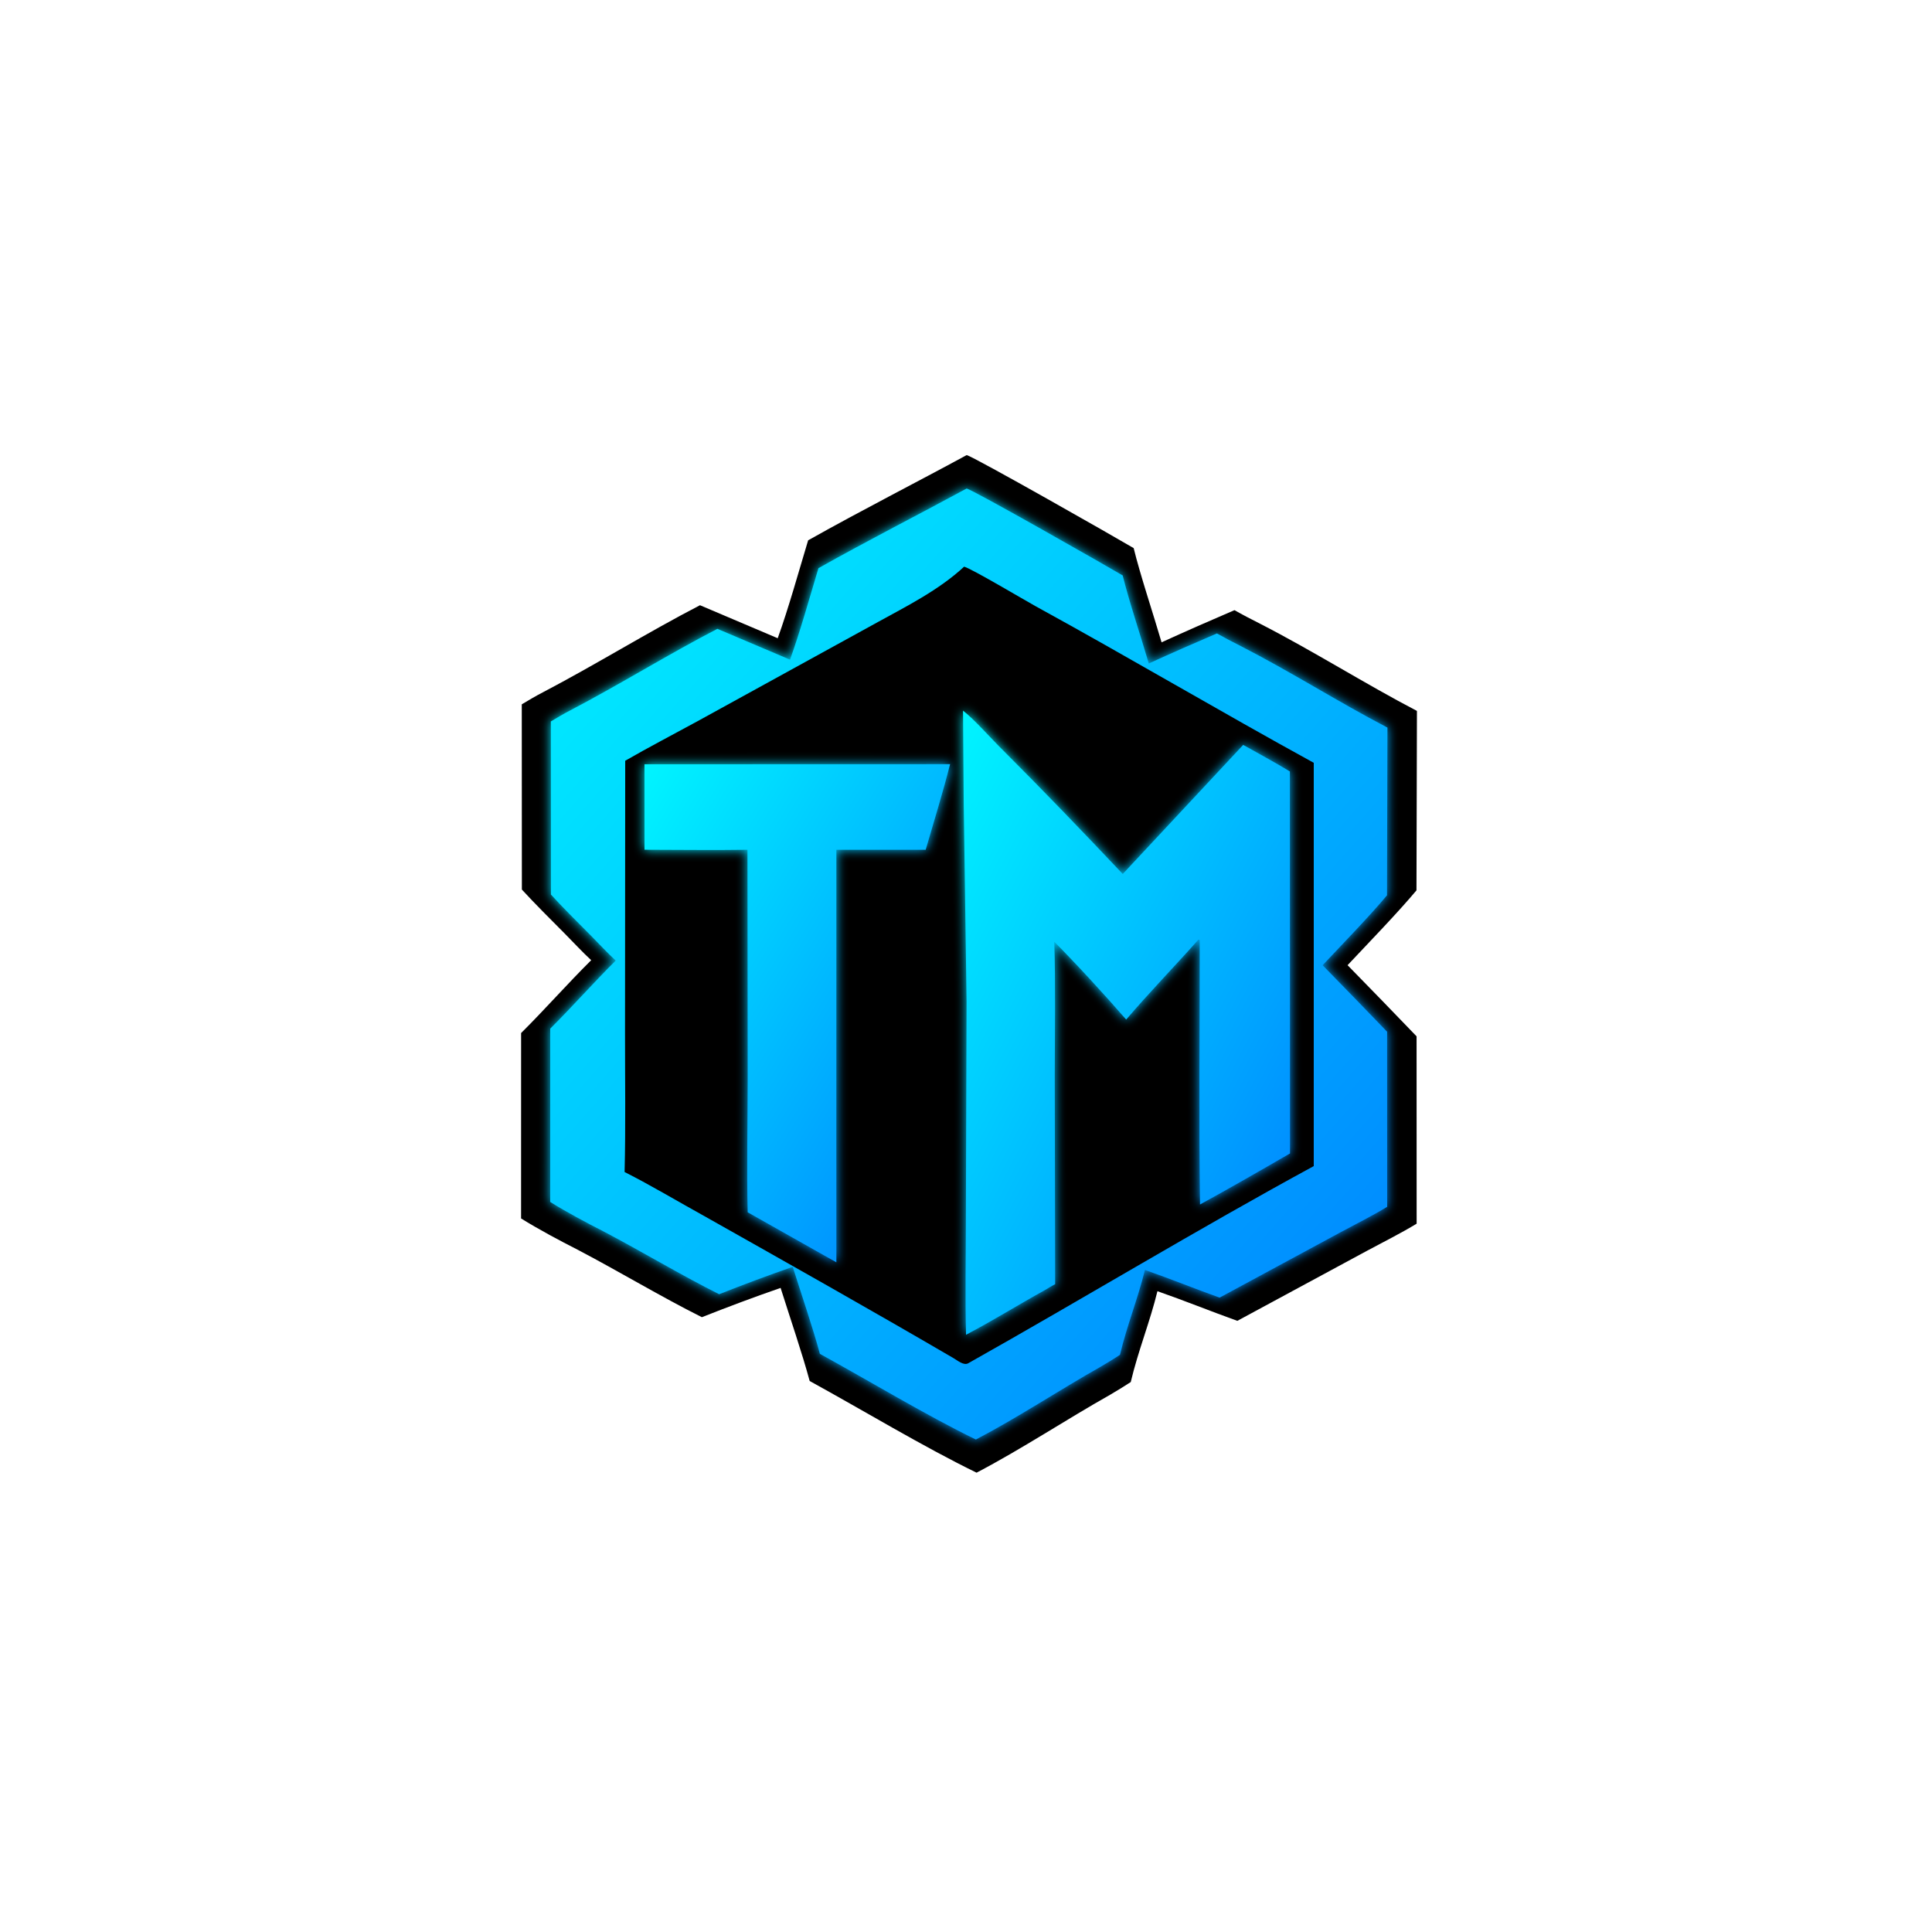
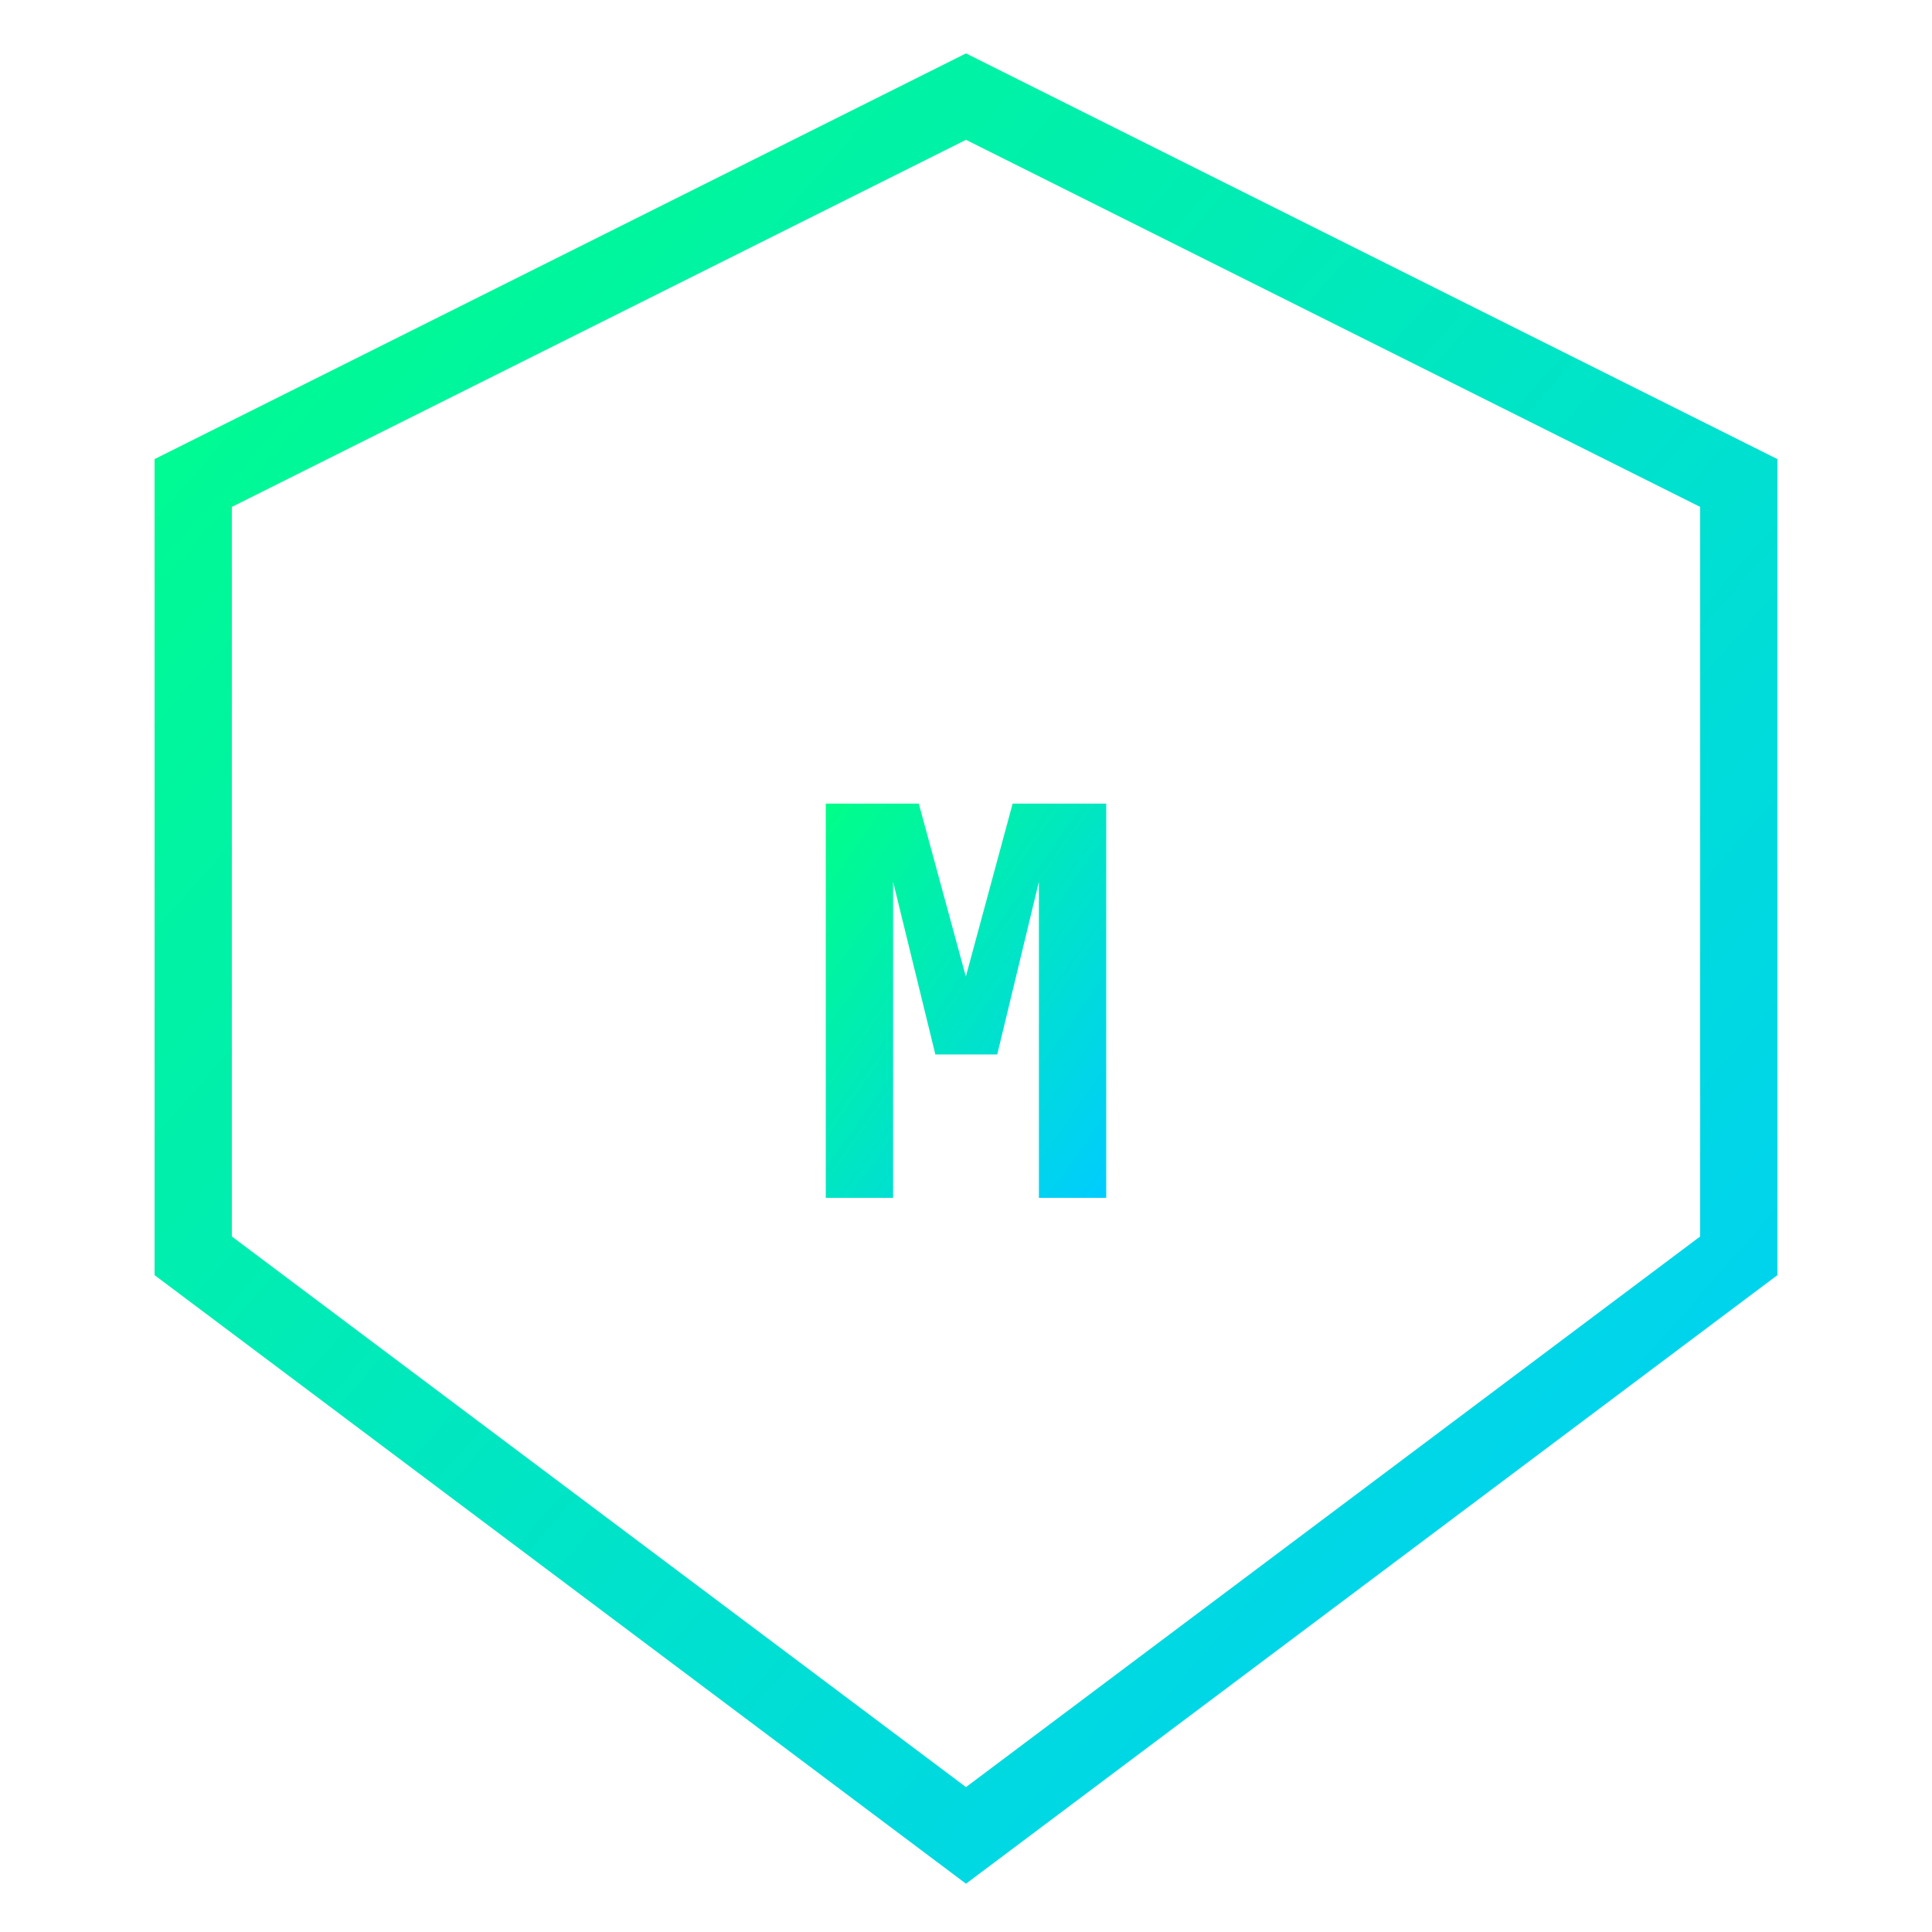
- <svg xmlns="http://www.w3.org/2000/svg" width="300" height="300" viewBox="0 0 300 300" preserveAspectRatio="xMidYMid meet" version="1.1" style="display:block;">
+ <svg xmlns="http://www.w3.org/2000/svg" viewBox="0 0 100 100">
  <defs>
-     <linearGradient id="cyanGrad" x1="0%" y1="0%" x2="100%" y2="100%">
-       <stop offset="0%" style="stop-color:#00f5ff;stop-opacity:1" />
-       <stop offset="100%" style="stop-color:#007fff;stop-opacity:1" />
+     <linearGradient id="g" x1="0%" y1="0%" x2="100%" y2="100%">
+       <stop offset="0%" style="stop-color:#00ff88" />
+       <stop offset="100%" style="stop-color:#00ccff" />
    </linearGradient>
-     <filter id="glow" x="-15%" y="-15%" width="130%" height="130%">
-       <feGaussianBlur stdDeviation="0.8" result="blur" />
-       <feMerge>
-         <feMergeNode in="blur" />
-         <feMergeNode in="SourceGraphic" />
-       </feMerge>
-     </filter>
-     <clipPath id="hexClip">
-       <path d="M 150.096 75.858 C 151.057 76.042 171.996 87.963 174.333 89.356 C 175.271 93.210 177.193 98.950 178.381 103.028 C 181.885 101.431 185.416 99.877 188.960 98.360 C 190.145 99.032 191.444 99.706 192.693 100.336 C 200.344 104.258 207.808 108.995 215.440 112.982 L 215.373 139.024 C 212.576 142.361 208.477 146.573 205.374 149.882 C 208.706 153.297 212.070 156.742 215.388 160.206 L 215.397 187.393 C 213.205 188.738 210.474 190.099 208.110 191.374 L 189.376 201.495 C 185.489 200.100 181.694 198.558 177.782 197.193 C 176.718 201.579 174.973 205.862 173.908 210.380 C 172.927 211.008 171.924 211.642 170.931 212.213 C 164.456 215.867 158.081 220.105 151.533 223.530 C 143.655 219.683 135.185 214.544 127.314 210.226 C 126.264 206.321 124.451 201.005 123.095 196.716 C 119.253 198.045 115.439 199.476 111.668 200.966 C 105.622 197.934 99.649 194.326 93.694 191.202 C 91.050 189.855 87.953 188.206 85.433 186.636 L 85.437 159.730 C 88.959 156.228 92.148 152.588 95.609 149.158 C 94.441 148.094 92.901 146.436 91.769 145.295 C 89.706 143.214 87.526 141.063 85.548 138.906 L 85.534 112.025 C 86.488 111.454 87.591 110.797 88.589 110.285 C 96.248 106.276 103.739 101.614 111.395 97.644 L 122.677 102.434 C 124.219 98.165 125.767 92.621 127.091 88.224 C 134.818 83.879 142.946 79.744 150.096 75.858 z" />
-     </clipPath>
  </defs>
-   <path d="M 150.096 75.858 C 151.057 76.042 171.996 87.963 174.333 89.356 C 175.271 93.210 177.193 98.950 178.381 103.028 C 181.885 101.431 185.416 99.877 188.960 98.360 C 190.145 99.032 191.444 99.706 192.693 100.336 C 200.344 104.258 207.808 108.995 215.440 112.982 L 215.373 139.024 C 212.576 142.361 208.477 146.573 205.374 149.882 C 208.706 153.297 212.070 156.742 215.388 160.206 L 215.397 187.393 C 213.205 188.738 210.474 190.099 208.110 191.374 L 189.376 201.495 C 185.489 200.100 181.694 198.558 177.782 197.193 C 176.718 201.579 174.973 205.862 173.908 210.380 C 172.927 211.008 171.924 211.642 170.931 212.213 C 164.456 215.867 158.081 220.105 151.533 223.530 C 143.655 219.683 135.185 214.544 127.314 210.226 C 126.264 206.321 124.451 201.005 123.095 196.716 C 119.253 198.045 115.439 199.476 111.668 200.966 C 105.622 197.934 99.649 194.326 93.694 191.202 C 91.050 189.855 87.953 188.206 85.433 186.636 L 85.437 159.730 C 88.959 156.228 92.148 152.588 95.609 149.158 C 94.441 148.094 92.901 146.436 91.769 145.295 C 89.706 143.214 87.526 141.063 85.548 138.906 L 85.534 112.025 C 86.488 111.454 87.591 110.797 88.589 110.285 C 96.248 106.276 103.739 101.614 111.395 97.644 L 122.677 102.434 C 124.219 98.165 125.767 92.621 127.091 88.224 C 134.818 83.879 142.946 79.744 150.096 75.858 z" fill="rgb(0,0,0)" transform="translate(150,150) scale(1.07) translate(-150,-150)" />
-   <rect width="300" height="300" fill="rgb(0,0,0)" clip-path="url(#hexClip)" />
-   <path d="M 150.096 75.858 C 151.057 76.042 171.996 87.963 174.333 89.356 C 175.271 93.210 177.193 98.950 178.381 103.028 C 181.885 101.431 185.416 99.877 188.960 98.360 C 190.145 99.032 191.444 99.706 192.693 100.336 C 200.344 104.258 207.808 108.995 215.440 112.982 L 215.373 139.024 C 212.576 142.361 208.477 146.573 205.374 149.882 C 208.706 153.297 212.070 156.742 215.388 160.206 L 215.397 187.393 C 213.205 188.738 210.474 190.099 208.110 191.374 L 189.376 201.495 C 185.489 200.100 181.694 198.558 177.782 197.193 C 176.718 201.579 174.973 205.862 173.908 210.380 C 172.927 211.008 171.924 211.642 170.931 212.213 C 164.456 215.867 158.081 220.105 151.533 223.530 C 143.655 219.683 135.185 214.544 127.314 210.226 C 126.264 206.321 124.451 201.005 123.095 196.716 C 119.253 198.045 115.439 199.476 111.668 200.966 C 105.622 197.934 99.649 194.326 93.694 191.202 C 91.050 189.855 87.953 188.206 85.433 186.636 L 85.437 159.730 C 88.959 156.228 92.148 152.588 95.609 149.158 C 94.441 148.094 92.901 146.436 91.769 145.295 C 89.706 143.214 87.526 141.063 85.548 138.906 L 85.534 112.025 C 86.488 111.454 87.591 110.797 88.589 110.285 C 96.248 106.276 103.739 101.614 111.395 97.644 L 122.677 102.434 C 124.219 98.165 125.767 92.621 127.091 88.224 C 134.818 83.879 142.946 79.744 150.096 75.858 z" fill="url(#cyanGrad)" filter="url(#glow)" />
-   <path d="M 149.706 87.993 C 150.820 88.268 159.142 93.214 160.751 94.102 C 175.221 102.034 189.535 110.519 204.000 118.449 L 203.998 181.071 C 186.004 190.851 168.189 201.648 150.329 211.696 C 149.630 212.064 148.726 211.280 148.036 210.877 C 135.213 203.393 122.282 196.116 109.346 188.822 C 105.254 186.565 101.118 184.075 96.987 181.989 C 97.164 175.046 97.048 167.502 97.054 160.530 L 97.083 118.129 C 100.682 116.051 104.698 113.966 108.338 111.975 L 136.371 96.561 C 140.665 94.191 145.791 91.637 149.706 87.993 z" fill="rgb(0,0,0)" />
-   <path d="M 149.537 110.346 C 151.226 111.632 153.975 114.768 155.661 116.416 C 161.979 122.734 168.204 129.213 174.341 135.715 L 193.044 115.666 C 195.443 117.018 197.963 118.376 200.293 119.791 L 200.312 179.105 C 195.840 181.698 190.896 184.528 186.336 187.036 C 186.149 173.735 186.298 159.718 186.294 146.360 L 186.271 145.942 L 186.087 145.909 C 182.386 150.069 178.495 154.072 174.873 158.319 C 171.847 154.819 166.919 149.437 163.706 146.231 C 163.921 152.838 163.786 160.265 163.780 166.963 L 163.843 199.409 C 163.285 199.693 162.737 200.046 162.195 200.358 C 158.107 202.614 154.103 205.113 150.005 207.264 C 149.858 201.497 149.979 195.244 149.980 189.389 L 150.089 155.556 L 149.648 124.943 L 149.537 110.346 z" fill="url(#cyanGrad)" filter="url(#glow)" />
-   <path d="M 100.074 118.673 L 147.530 118.659 C 146.408 123.056 145.010 127.579 143.739 131.955 L 129.870 131.954 L 129.865 178.420 L 129.872 196.014 L 116.101 188.244 C 115.939 181.620 116.095 174.284 116.103 167.462 L 116.067 131.950 C 110.779 132.033 105.276 131.949 100.079 131.946 L 100.074 118.673 z" fill="url(#cyanGrad)" filter="url(#glow)" />
+   <polygon points="50,5 90,25 90,65 50,95 10,65 10,25" fill="none" stroke="url(#g)" stroke-width="4" />
+   <text x="50" y="62" text-anchor="middle" font-family="monospace" font-size="28" font-weight="bold" fill="url(#g)">M</text>
</svg>
